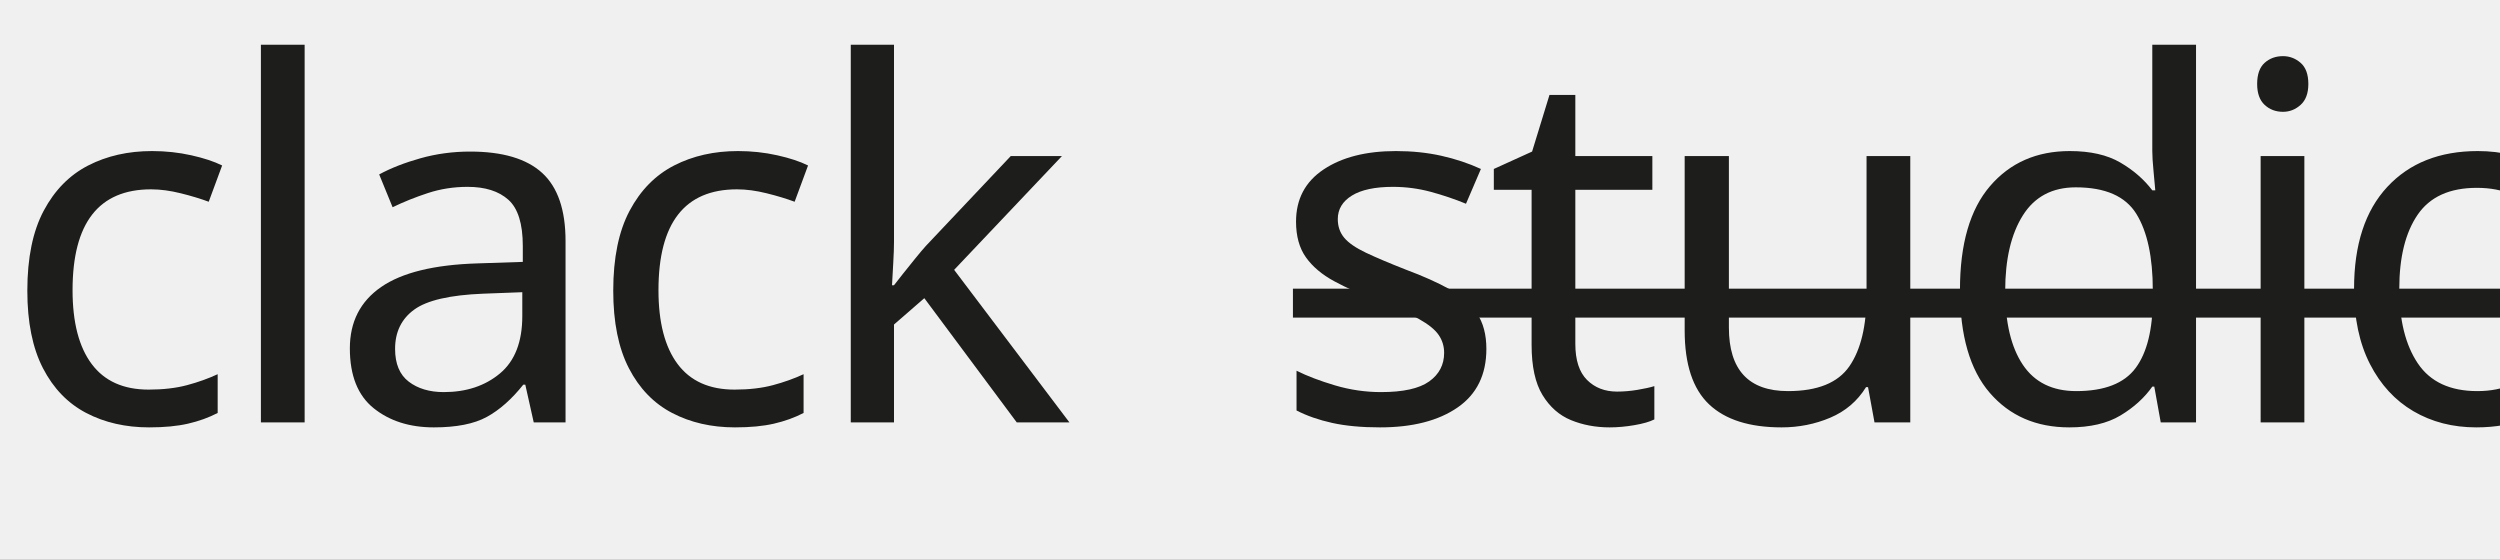
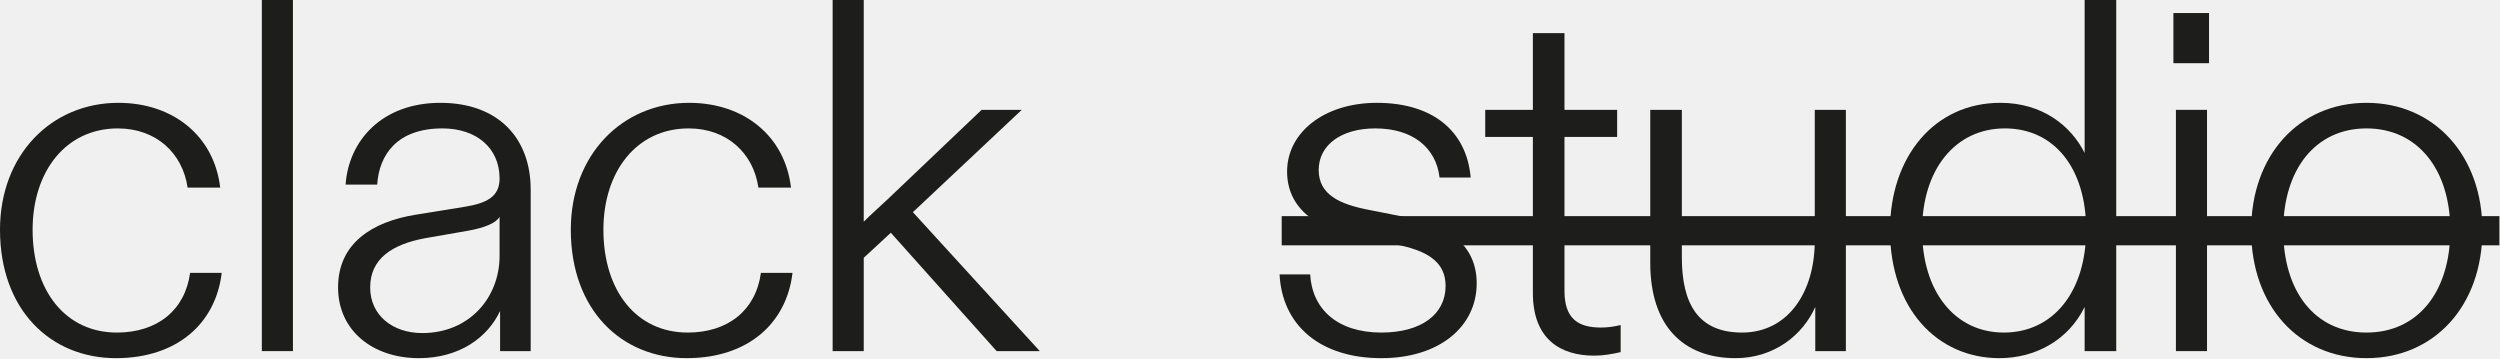
- <svg xmlns="http://www.w3.org/2000/svg" id="Ebene_1" data-name="Ebene 1" width="1319.616mm" height="294.841mm" viewBox="0 0 3740.644 835.77">
+ <svg xmlns="http://www.w3.org/2000/svg" width="3706" height="531" viewBox="0 0 3706 531" fill="none">
+   <g clip-path="url(#clip0_1702_966)">
+     <path d="M0 340.558C0 229.765 75.845 152.433 175.484 152.433C256.534 152.433 317.507 201.509 326.43 278.098H278.097C270.662 226.791 231.252 190.355 174.74 190.355C97.408 190.355 48.332 254.303 48.332 340.558C48.332 431.273 97.408 492.99 173.253 492.99C233.483 492.99 274.379 459.529 281.815 404.505H328.661C319.737 479.606 262.482 530.913 171.766 530.913C75.101 530.913 0 459.529 0 340.558Z" fill="#1D1D1B" />
+     <path d="M434.241 0V520.503H388.139V0H434.241Z" fill="#1D1D1B" />
+     <path d="M501.151 426.068C501.151 360.634 551.714 328.66 616.405 318.25L690.02 306.353C720.506 301.149 740.583 292.225 740.583 264.713C740.583 219.355 706.378 190.355 655.815 190.355C589.637 190.355 562.124 228.278 559.15 273.636H512.305C516.766 208.945 565.842 152.433 652.84 152.433C738.352 152.433 786.684 204.483 786.684 281.072V520.503H741.326V461.017C722.737 500.427 681.096 530.913 620.867 530.913C552.458 530.913 501.151 490.017 501.151 426.068ZM740.583 379.224V321.225C736.121 330.147 719.019 337.583 693.737 342.045L629.79 353.198C582.201 362.121 548.74 382.941 548.74 426.068C548.74 466.966 581.457 493.734 626.072 493.734C695.224 493.734 740.583 441.684 740.583 379.224Z" fill="#1D1D1B" />
+     <path d="M846.161 340.558C846.161 229.765 922.005 152.433 1021.64 152.433C1102.69 152.433 1163.67 201.509 1172.59 278.098H1124.26C1116.82 226.791 1077.41 190.355 1020.9 190.355C943.569 190.355 894.493 254.303 894.493 340.558C894.493 431.273 943.569 492.99 1019.41 492.99C1079.64 492.99 1120.54 459.529 1127.98 404.505H1174.82C1165.9 479.606 1108.64 530.913 1017.93 530.913C921.262 530.913 846.161 459.529 846.161 340.558Z" fill="#1D1D1B" />
+     <path d="M1541.4 520.503H1477.45L1320.55 345.019L1280.4 382.198V520.503H1234.3V0H1280.4V328.66C1291.55 317.507 1304.2 306.353 1316.09 295.2L1455.14 162.843H1514.63L1353.27 314.532L1541.4 520.503Z" fill="#1D1D1B" />
+     <path d="M1896.82 406.735H1942.18C1945.16 458.786 1983.08 492.99 2047.77 492.99C2106.51 492.99 2142.95 466.222 2142.95 423.838C2142.95 387.402 2114.69 371.044 2067.85 362.121L2015.05 351.711C1948.87 339.07 1907.98 307.097 1907.98 254.303C1907.98 196.304 1963 152.433 2041.08 152.433C2123.61 152.433 2174.18 194.074 2180.13 263.226H2134.02C2128.82 218.611 2093.87 190.355 2038.85 190.355C1988.28 190.355 1954.82 214.894 1954.82 252.072C1954.82 288.507 1986.05 302.635 2027.69 310.814L2084.21 321.968C2148.15 333.865 2189.05 364.352 2189.05 420.12C2189.05 483.324 2134.77 530.913 2047.77 530.913C1955.57 530.913 1900.54 481.094 1896.82 406.735Z" fill="#1D1D1B" />
+     <path d="M2272.33 434.248V202.997H2201.7V162.843H2272.33V49.076H2319.18V162.843H2397.26V202.997H2319.18V431.273C2319.18 473.657 2340.74 485.555 2373.46 485.555C2383.87 485.555 2392.79 484.067 2402.46 481.837V521.99C2389.08 524.965 2377.18 527.195 2363.05 527.195C2313.97 527.195 2272.33 503.4 2272.33 434.248Z" fill="#1D1D1B" />
+     <path d="M2446.33 389.634V162.843H2493.17V381.454C2493.17 449.863 2516.97 492.99 2582.4 492.99C2650.81 492.99 2690.22 432.761 2690.22 356.916V162.843H2736.32V520.503H2690.96V455.068C2672.37 496.708 2629.99 530.913 2572.74 530.913C2494.66 530.913 2446.33 482.58 2446.33 389.634Z" fill="#1D1D1B" />
+     <path d="M2801.75 341.301C2801.75 232.74 2867.19 152.433 2965.34 152.433C3027.8 152.433 3070.19 186.638 3090.26 226.791V0H3137.11V520.503H3090.26V455.068C3065.72 504.888 3016.65 530.913 2963.85 530.913C2870.91 530.913 2801.75 456.556 2801.75 341.301ZM3092.49 340.558C3092.49 249.842 3045.65 190.355 2972.03 190.355C2898.42 190.355 2849.34 251.329 2849.34 341.301C2849.34 432.018 2897.68 492.99 2970.55 492.99C3043.42 492.99 3092.49 432.761 3092.49 340.558Z" fill="#1D1D1B" />
+     <path d="M3221.86 19.333H3274.66V93.691H3221.86V19.333ZM3271.68 162.843V520.503H3225.58V162.843H3271.68Z" fill="#1D1D1B" />
+     <path d="M3337.11 341.301C3337.11 230.509 3407.75 152.433 3508.13 152.433C3608.51 152.433 3679.9 230.509 3679.9 341.301C3679.9 453.581 3608.51 530.913 3508.13 530.913C3407.75 530.913 3337.11 453.581 3337.11 341.301ZM3632.31 341.301C3632.31 251.329 3583.97 190.355 3508.13 190.355C3432.28 190.355 3384.7 251.329 3384.7 341.301C3384.7 432.018 3431.54 492.99 3508.13 492.99C3584.72 492.99 3632.31 432.018 3632.31 341.301Z" fill="#1D1D1B" />
+     <mask id="mask0_1702_966" style="mask-type:luminance" maskUnits="userSpaceOnUse" x="1899" y="320" width="1807" height="44">
+       <path d="M3705.7 320.365H1899.61V363.686H3705.7V320.365Z" fill="white" />
+     </mask>
+     <g mask="url(#mask0_1702_966)">
+       <path d="M1899.61 342.026H3705.7" stroke="#1D1D1B" stroke-width="65" />
+     </g>
+   </g>
  <defs>
-     <style>
-       .cls-1, .cls-2 {
-         fill: none;
-       }
- 
-       .cls-3 {
-         letter-spacing: -.04em;
-       }
- 
-       .cls-4 {
-         clip-path: url(#clippath);
-       }
- 
-       .cls-5 {
-         letter-spacing: 0em;
-       }
- 
-       .cls-2 {
-         stroke: #1d1d1b;
-         stroke-width: 65px;
-       }
- 
-       .cls-6 {
-         letter-spacing: -.047em;
-       }
- 
-       .cls-7 {
-         letter-spacing: -.057em;
-       }
- 
-       .cls-8 {
-         fill: #1d1d1b;
-         font-family: EduDiatype-Light, 'Edu Diatype';
-         font-size: 743.573px;
-         font-weight: 300;
-       }
-     </style>
-     <clipPath id="clippath">
-       <rect class="cls-1" x="1934.558" y="431.892" width="1806.087" height="43.321" />
+     <clipPath id="clip0_1702_966">
+       <rect width="3705.7" height="530.913" fill="white" />
    </clipPath>
  </defs>
-   <text class="cls-8" transform="translate(-.00016 632.0302)">
-     <tspan class="cls-3" x="0" y="0">clac</tspan>
-     <tspan class="cls-7" x="1209.762" y="0">k</tspan>
-     <tspan class="cls-5" x="1529.499" y="0" xml:space="preserve">  </tspan>
-     <tspan class="cls-6" x="1901.286" y="0">s</tspan>
-     <tspan class="cls-3" x="2223.259" y="0">tudio</tspan>
-   </text>
-   <g class="cls-4">
-     <line class="cls-2" x1="1934.558" y1="453.553" x2="3740.644" y2="453.553" />
-   </g>
</svg>
